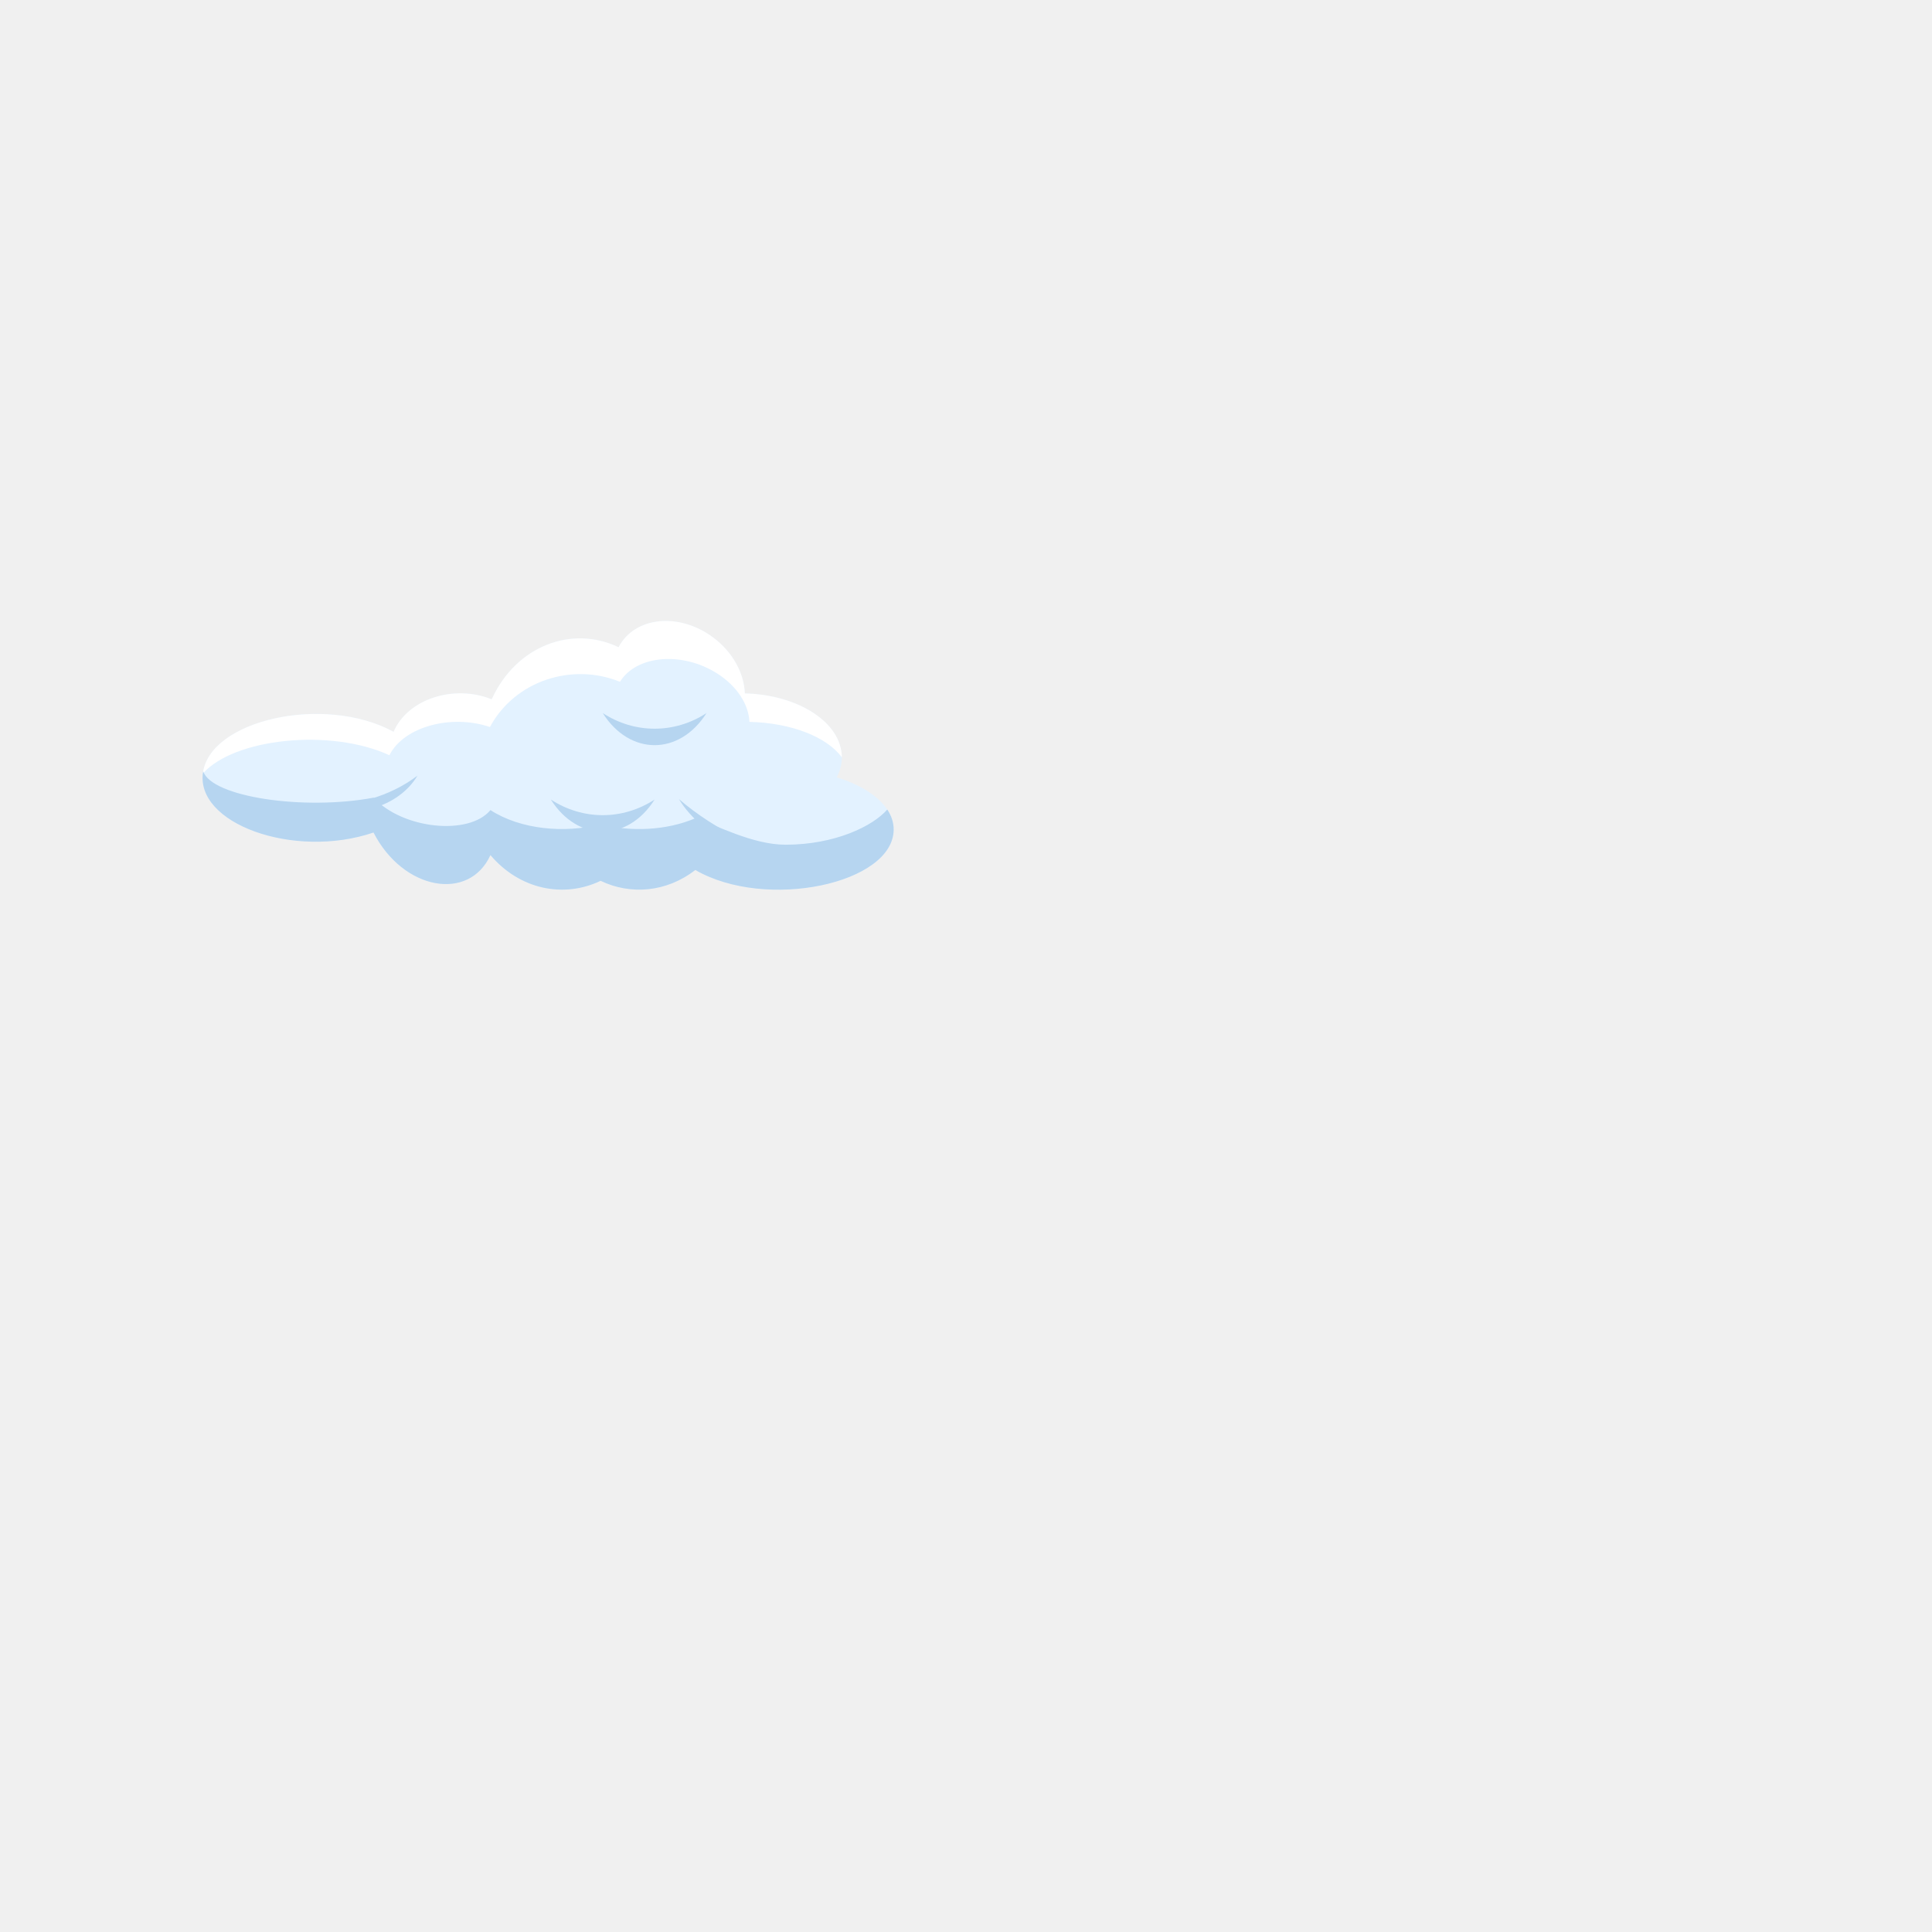
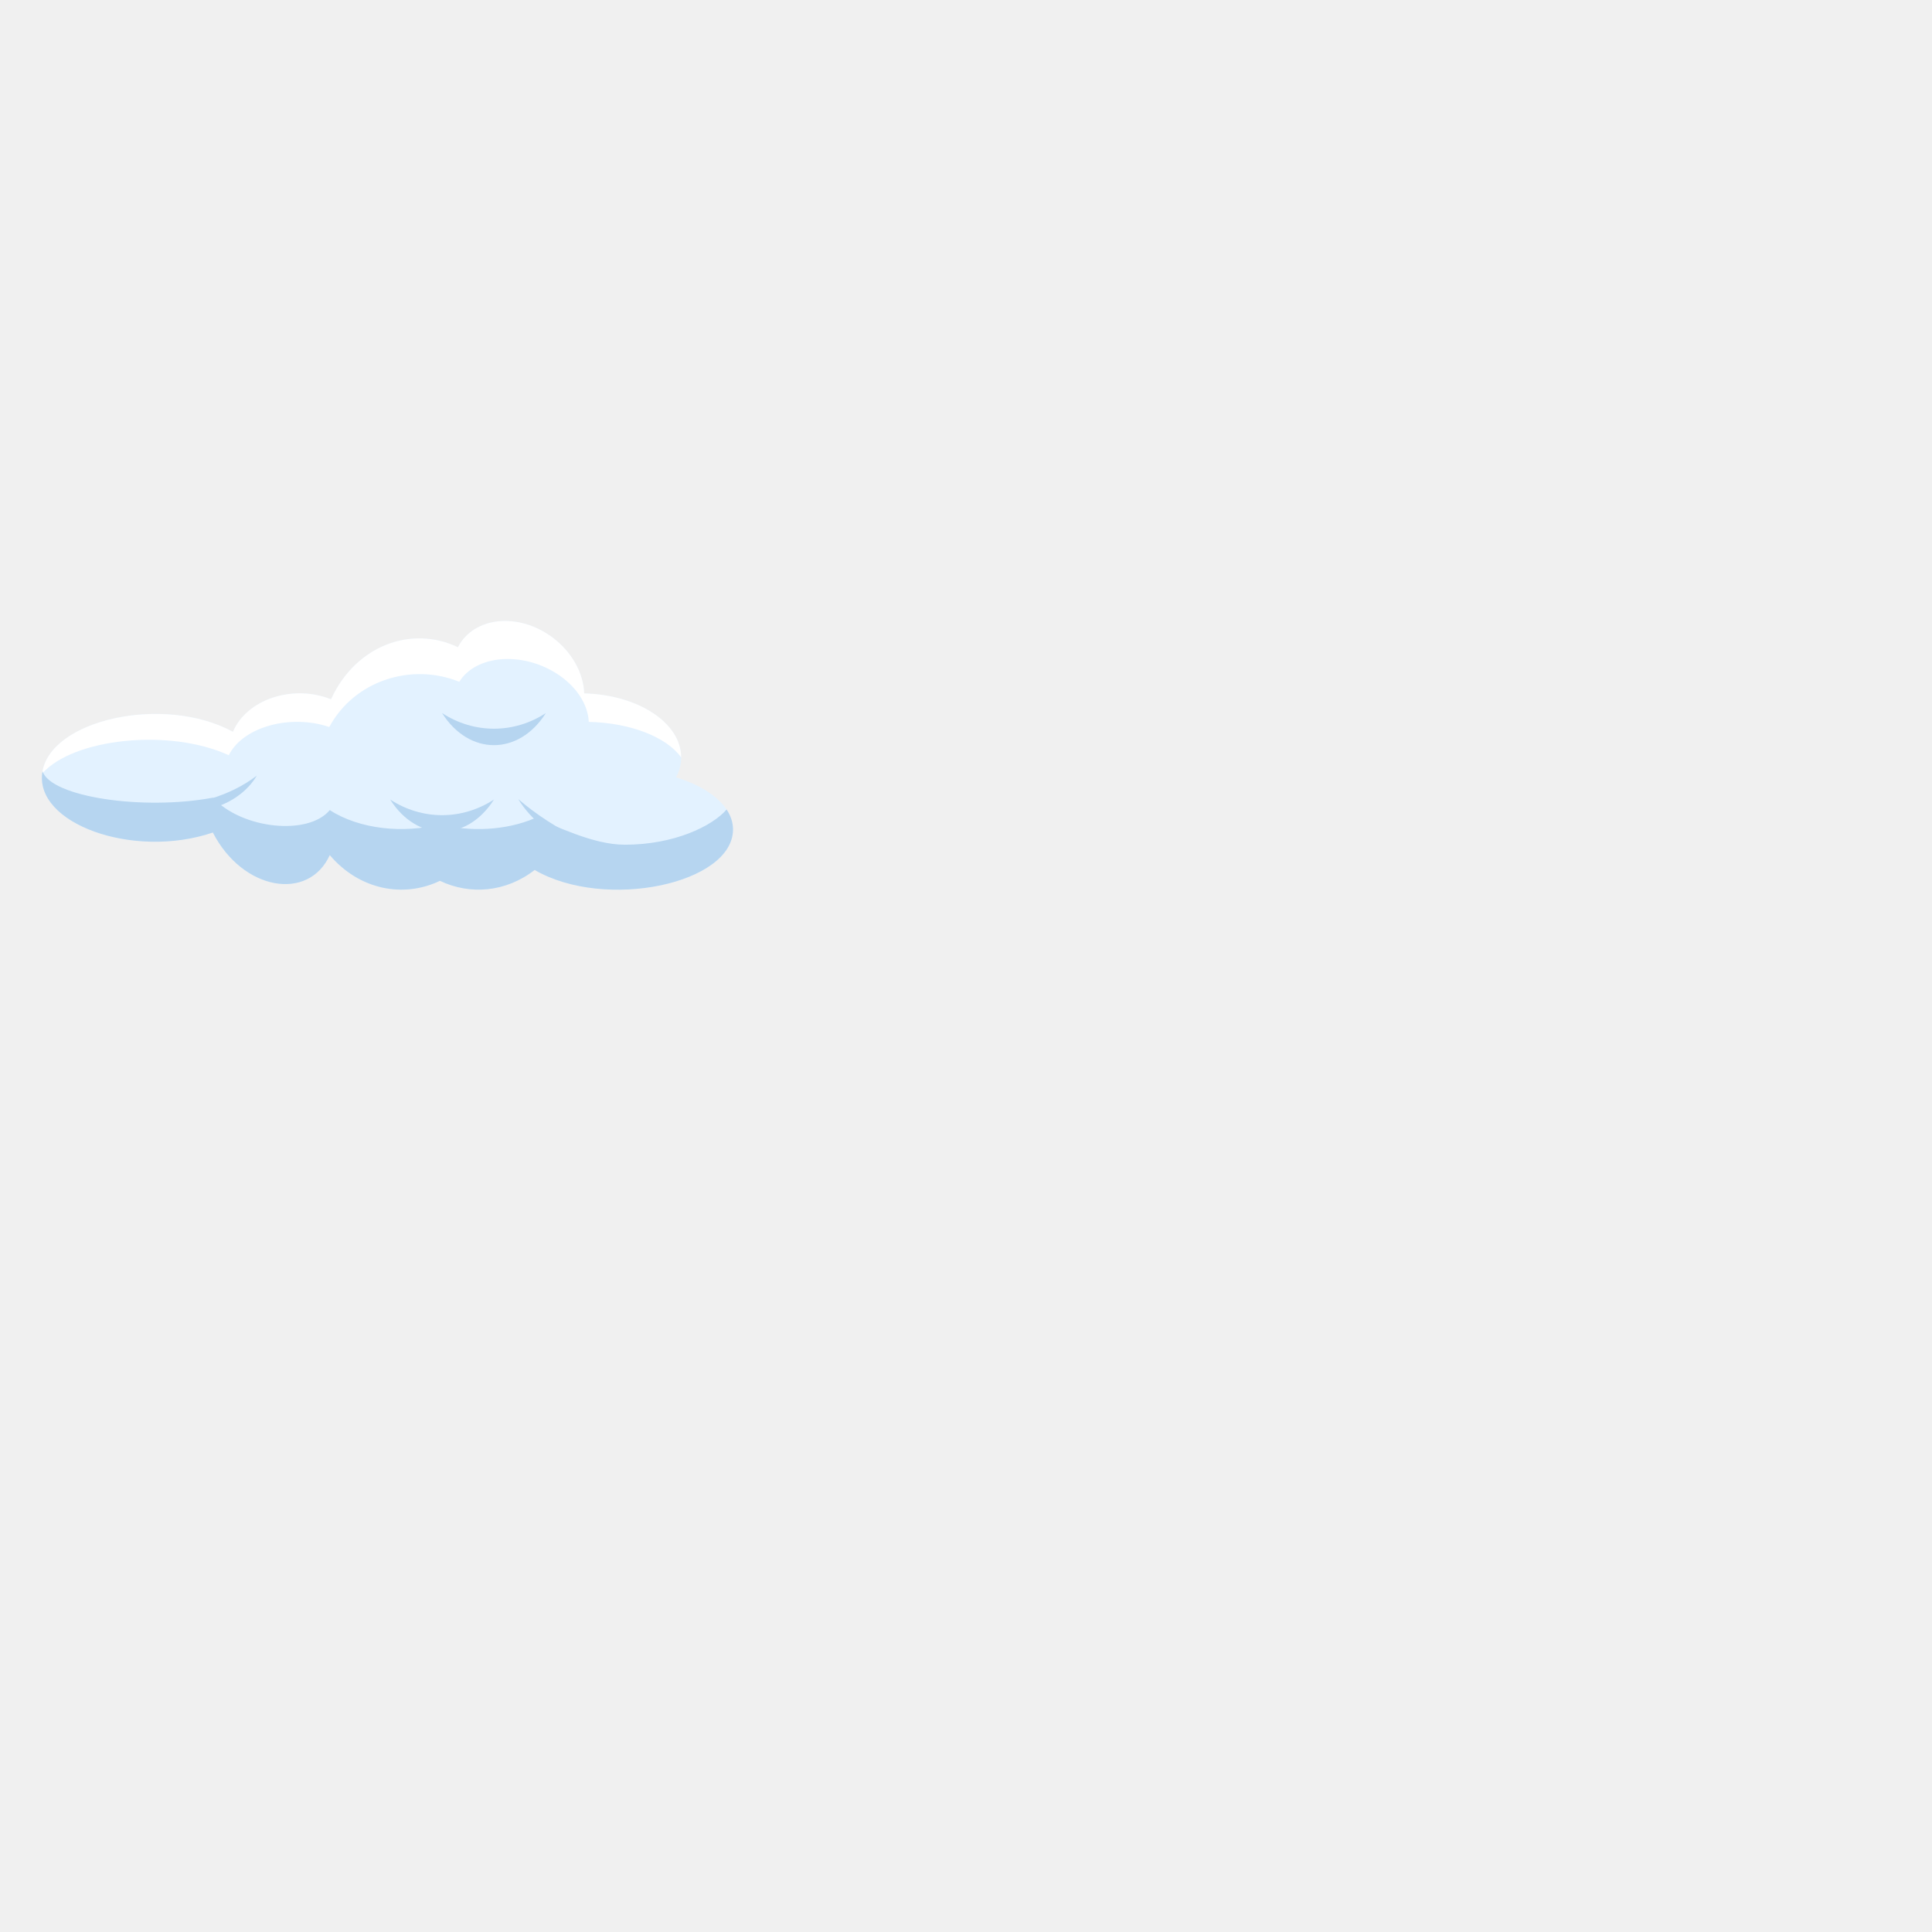
<svg xmlns="http://www.w3.org/2000/svg" width="1080" zoomAndPan="magnify" viewBox="0 0 810 810" height="1080" preserveAspectRatio="xMidYMid meet" version="1.0">
-   <path fill="#e3f2ff" d="M 350.816 325.902 C 359.664 308.836 340.117 291.418 312.289 290.707 C 311.992 282.328 307.281 273.422 298.969 267.23 C 284.828 256.691 266.141 258.371 259.328 271.344 C 239.684 261.934 216.426 270.879 206.266 292.918 C 206.199 292.992 206.133 293.074 206.066 293.148 C 190.109 286.766 170.797 293.195 165.023 306.797 C 134.73 290.352 84.938 302.816 84.938 326.09 C 84.938 346.602 124.754 359.859 156.594 349.043 C 168.91 373.152 196.652 378.207 205.621 358.504 C 217.871 372.961 236.359 376.68 251.809 369.289 C 264.293 375.262 279.375 374.18 291.516 364.738 C 320.879 381.75 374.672 370.684 374.672 347.746 C 374.672 338.414 365.078 330.273 350.816 325.902 " fill-opacity="1" fill-rule="nonzero" />
-   <path fill="#ffffff" d="M 352.934 317.523 C 346.848 309.098 331.891 303.039 314.199 302.656 C 313.895 295.383 309.066 287.652 300.555 282.277 C 286.082 273.141 266.938 274.562 259.922 285.844 C 239.742 277.66 215.926 285.477 205.539 304.578 C 205.465 304.645 205.402 304.711 205.332 304.781 C 189.266 299.34 169.301 304.594 163.27 316.629 C 138.539 305.27 98.172 309.492 85.047 324.309 C 87.641 301.938 135.805 290.938 165.02 306.797 C 170.824 293.125 190.207 286.793 206.066 293.152 C 206.133 293.074 206.199 292.992 206.266 292.918 C 216.473 270.773 239.785 261.977 259.328 271.344 C 266.094 258.418 284.777 256.656 298.969 267.23 C 307.281 273.422 311.992 282.328 312.289 290.707 C 334.891 291.281 352.934 303.066 352.934 317.523 " fill-opacity="1" fill-rule="nonzero" />
-   <path fill="#b6d5f0" d="M 374.672 347.746 C 374.672 370.469 321.16 381.91 291.516 364.738 C 279.367 374.18 264.289 375.266 251.809 369.285 C 236.359 376.684 217.867 372.953 205.617 358.504 C 196.75 378.027 169.113 373.418 156.594 349.039 C 123.184 360.395 81.273 345.195 85.18 323.348 C 88.746 334.188 127.465 339.883 156.594 334.434 C 168.93 347.691 196.691 350.438 205.617 339.633 C 218.188 347.773 236.766 349.5 251.809 345.555 C 264.395 348.855 279.445 348.207 291.516 343.055 C 300.258 345.84 315.367 354.148 329.371 354.148 C 349.91 354.148 365.902 346.426 371.992 339.395 C 373.727 342.008 374.672 344.816 374.672 347.746 " fill-opacity="1" fill-rule="nonzero" />
-   <path fill="#b6d5f0" d="M 352.93 317.254 C 352.93 317.117 352.93 316.984 352.922 316.852 C 352.938 316.973 352.938 317.195 352.93 317.254 " fill-opacity="1" fill-rule="nonzero" />
-   <path fill="#b6d5f0" d="M 340.188 362.02 C 321.074 364.398 294.492 351.453 284.648 335.023 C 299.512 347.926 320.836 358.293 340.188 362.02 " fill-opacity="1" fill-rule="nonzero" />
-   <path fill="#b6d5f0" d="M 175.02 325.195 C 167.219 338.414 147.484 344.156 133.82 337.25 C 147.949 338.434 163.773 333.805 175.02 325.195 " fill-opacity="1" fill-rule="nonzero" />
-   <path fill="#b6d5f0" d="M 274.453 335.207 C 263.078 353.18 242.246 353.113 230.941 335.207 C 244.34 343.945 261.051 343.945 274.453 335.207 " fill-opacity="1" fill-rule="nonzero" />
-   <path fill="#b6d5f0" d="M 296.211 298.957 C 284.836 316.93 264.004 316.863 252.699 298.957 C 266.098 307.695 282.809 307.699 296.211 298.957 " fill-opacity="1" fill-rule="nonzero" />
+   <defs>
+     <clipPath id="c2d6309865">
+       <path d="M 17 260 L 307.641 260 L 307.641 373 L 17 373 Z M 17 260 " clip-rule="nonzero" />
+     </clipPath>
+     <clipPath id="d6313171c9">
+       <path d="M 17 323 L 307.641 323 L 307.641 374 L 17 374 Z M 17 323 " clip-rule="nonzero" />
+     </clipPath>
+   </defs>
+   <g clip-path="url(#c2d6309865)">
+     <path fill="#e3f2ff" d="M 283.457 325.902 C 292.309 308.836 272.758 291.418 244.934 290.707 C 244.633 282.328 239.922 273.422 231.613 267.23 C 217.469 256.691 198.781 258.371 191.969 271.344 C 172.328 261.934 149.066 270.879 138.906 292.918 C 138.84 292.992 138.773 293.074 138.707 293.148 C 122.754 286.766 103.438 293.195 97.664 306.797 C 67.371 290.352 17.582 302.816 17.582 326.09 C 17.582 346.602 57.395 359.859 89.238 349.043 C 101.551 373.152 129.293 378.207 138.262 358.504 C 150.512 372.961 169 376.68 184.449 369.289 C 196.938 375.262 212.016 374.18 224.156 364.738 C 253.52 381.75 307.316 370.684 307.316 347.746 C 307.316 338.414 297.719 330.273 283.457 325.902 " fill-opacity="1" fill-rule="nonzero" />
+   </g>
+   <path fill="#ffffff" d="M 285.574 317.523 C 279.488 309.098 264.531 303.039 246.84 302.656 C 246.535 295.383 241.707 287.652 233.195 282.277 C 218.723 273.141 199.582 274.562 192.562 285.844 C 172.383 277.66 148.57 285.477 138.184 304.578 C 138.109 304.645 138.043 304.711 137.977 304.781 C 121.906 299.34 101.941 304.594 95.914 316.629 C 71.18 305.27 30.812 309.492 17.691 324.309 C 20.281 301.938 68.445 290.938 97.66 306.797 C 103.465 293.125 122.848 286.793 138.711 293.152 C 138.773 293.074 138.844 292.992 138.906 292.918 C 149.117 270.773 172.426 261.977 191.969 271.344 C 198.734 258.418 217.422 256.656 231.613 267.23 C 239.922 273.422 244.633 282.328 244.934 290.707 C 267.531 291.281 285.574 303.066 285.574 317.523 " fill-opacity="1" fill-rule="nonzero" />
+   <g clip-path="url(#d6313171c9)">
+     <path fill="#b6d5f0" d="M 307.316 347.746 C 307.316 370.469 253.801 381.91 224.156 364.738 C 212.008 374.18 196.93 375.266 184.449 369.285 C 169 376.684 150.508 372.953 138.258 358.504 C 129.391 378.027 101.758 373.418 89.238 349.039 C 55.824 360.395 13.914 345.195 17.82 323.348 C 21.387 334.188 60.105 339.883 89.238 334.434 C 101.57 347.691 129.332 350.438 138.258 339.633 C 150.828 347.773 169.41 349.5 184.449 345.555 C 197.035 348.855 212.086 348.207 224.156 343.055 C 232.902 345.84 248.008 354.148 262.016 354.148 C 282.551 354.148 298.543 346.426 304.637 339.395 C 306.367 342.008 307.316 344.816 307.316 347.746 " fill-opacity="1" fill-rule="nonzero" />
+   </g>
+   <path fill="#b6d5f0" d="M 285.57 317.254 C 285.57 317.117 285.57 316.984 285.566 316.852 C 285.582 316.973 285.578 317.195 285.57 317.254 " fill-opacity="1" fill-rule="nonzero" />
+   <path fill="#b6d5f0" d="M 272.828 362.02 C 253.715 364.398 227.133 351.453 217.289 335.023 C 232.152 347.926 253.477 358.293 272.828 362.02 " fill-opacity="1" fill-rule="nonzero" />
+   <path fill="#b6d5f0" d="M 107.66 325.195 C 99.863 338.414 80.129 344.156 66.461 337.25 C 80.594 338.434 96.414 333.805 107.66 325.195 " fill-opacity="1" fill-rule="nonzero" />
+   <path fill="#b6d5f0" d="M 207.094 335.207 C 195.723 353.18 174.891 353.113 163.582 335.207 C 176.98 343.945 193.691 343.945 207.094 335.207 " fill-opacity="1" fill-rule="nonzero" />
+   <path fill="#b6d5f0" d="M 228.852 298.957 C 217.48 316.93 196.645 316.863 185.34 298.957 C 198.738 307.695 215.449 307.699 228.852 298.957 " fill-opacity="1" fill-rule="nonzero" />
</svg>
